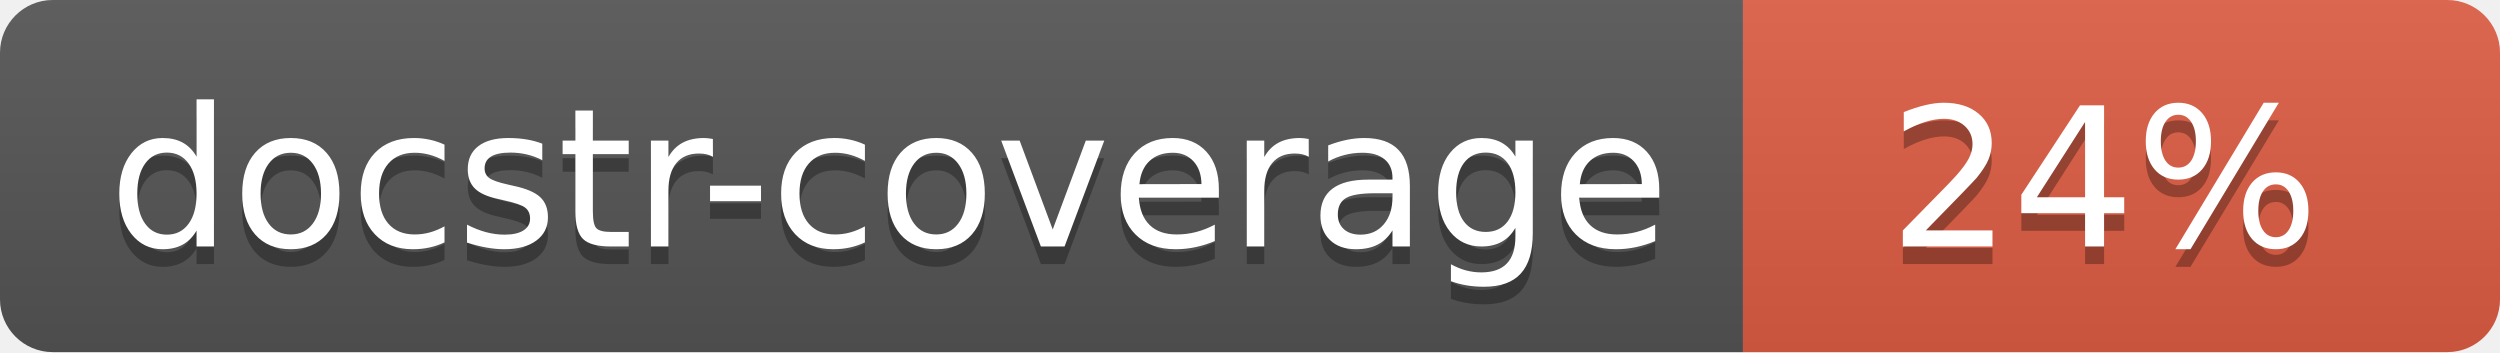
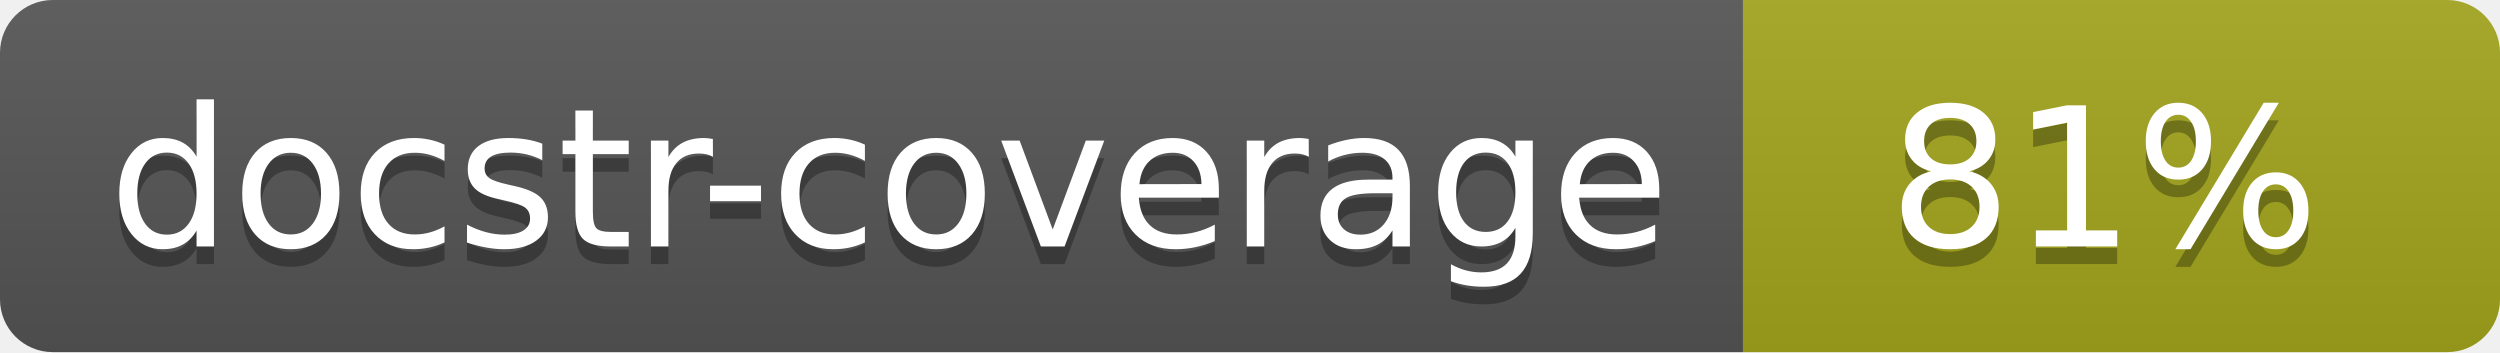
<svg xmlns="http://www.w3.org/2000/svg" width="142" height="20">
  <linearGradient id="s" x2="0" y2="100%">
    <stop offset="0" stop-color="#bbb" stop-opacity=".1" />
    <stop offset="1" stop-opacity=".1" />
  </linearGradient>
  <clipPath id="r">
    <rect width="142" height="20" rx="3" fill="#fff" />
  </clipPath>
  <g clip-path="url(#r)">
    <rect width="99" height="20" fill="#555" />
-     <rect x="99" width="43" height="20" fill="#e05d44" />
+     <rect x="99" width="43" height="20" fill="#a4a61d" />
    <rect width="142" height="20" fill="url(#s)" />
  </g>
  <g fill="#fff" text-anchor="middle" font-family="Verdana,Geneva,DejaVu Sans,sans-serif" font-size="110">
    <text x="505" y="150" fill="#010101" fill-opacity=".3" transform="scale(.1)" textLength="890">docstr-coverage</text>
    <text x="505" y="140" transform="scale(.1)" textLength="890">docstr-coverage</text>
-     <text x="1195" y="150" fill="#010101" fill-opacity=".3" transform="scale(.1)">24%</text>
-     <text x="1195" y="140" transform="scale(.1)">24%</text>
+     <text x="1195" y="150" fill="#010101" fill-opacity=".3" transform="scale(.1)">81%</text>
+     <text x="1195" y="140" transform="scale(.1)">81%</text>
  </g>
</svg>
